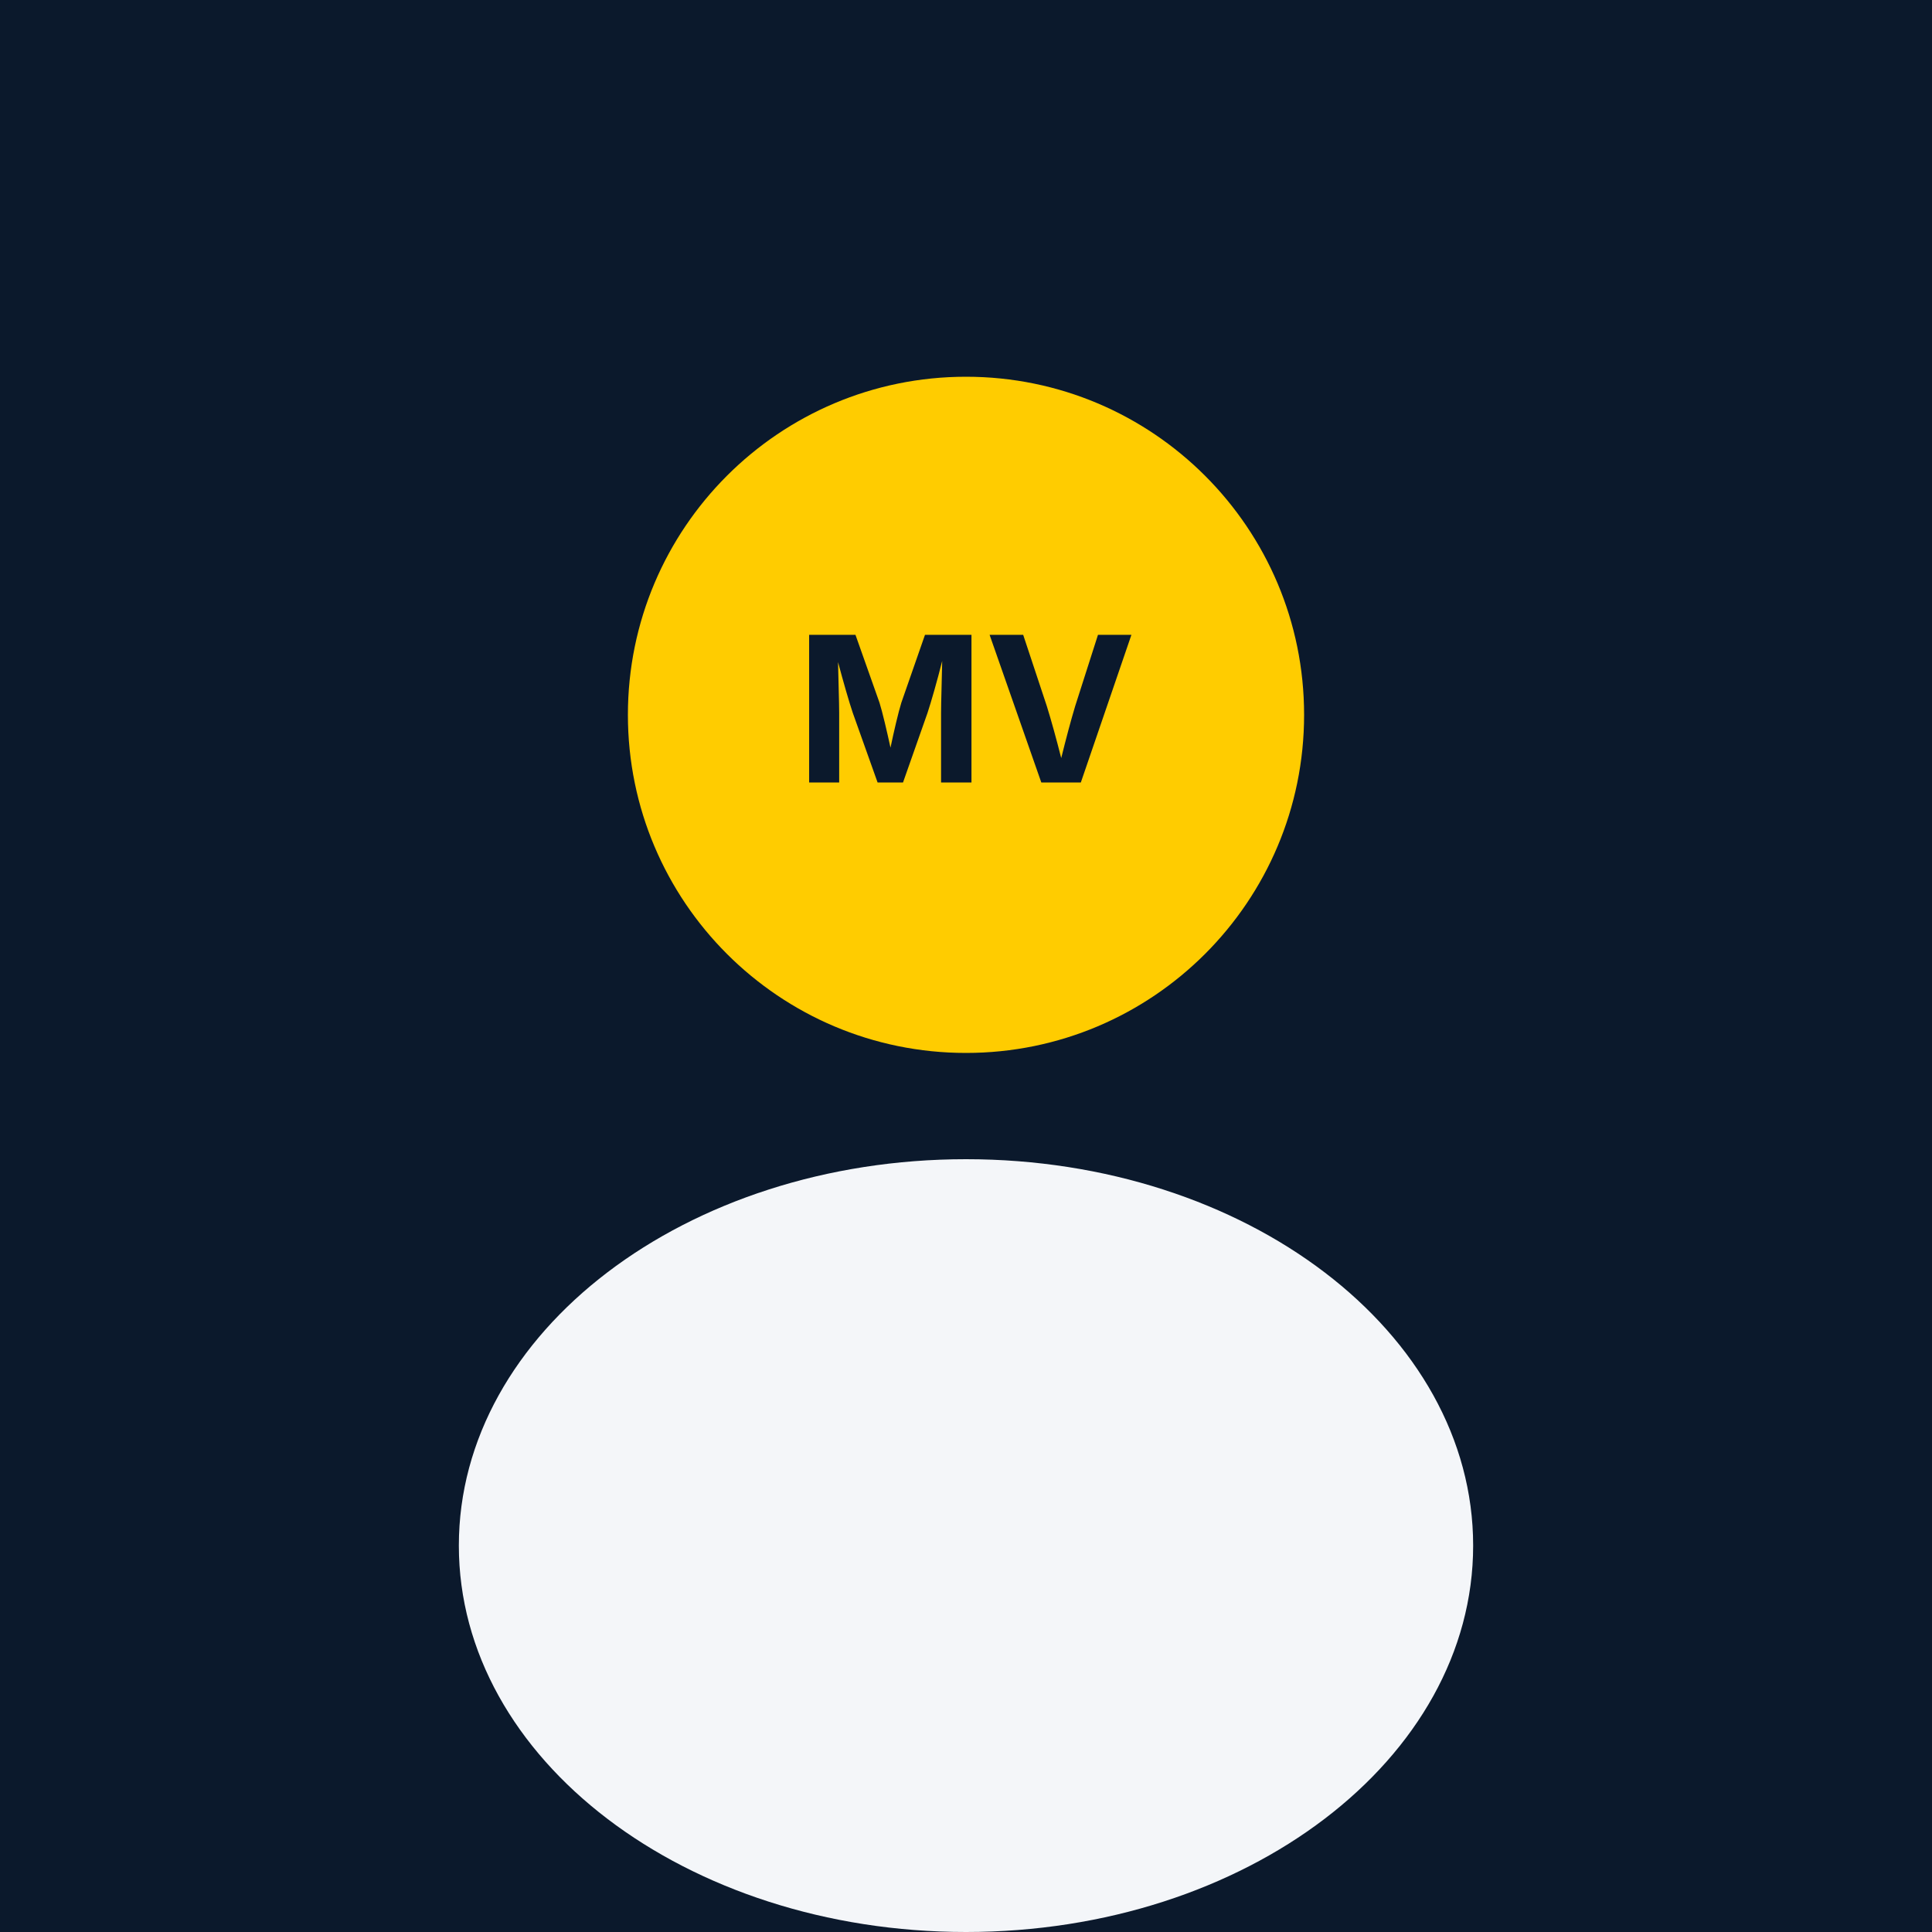
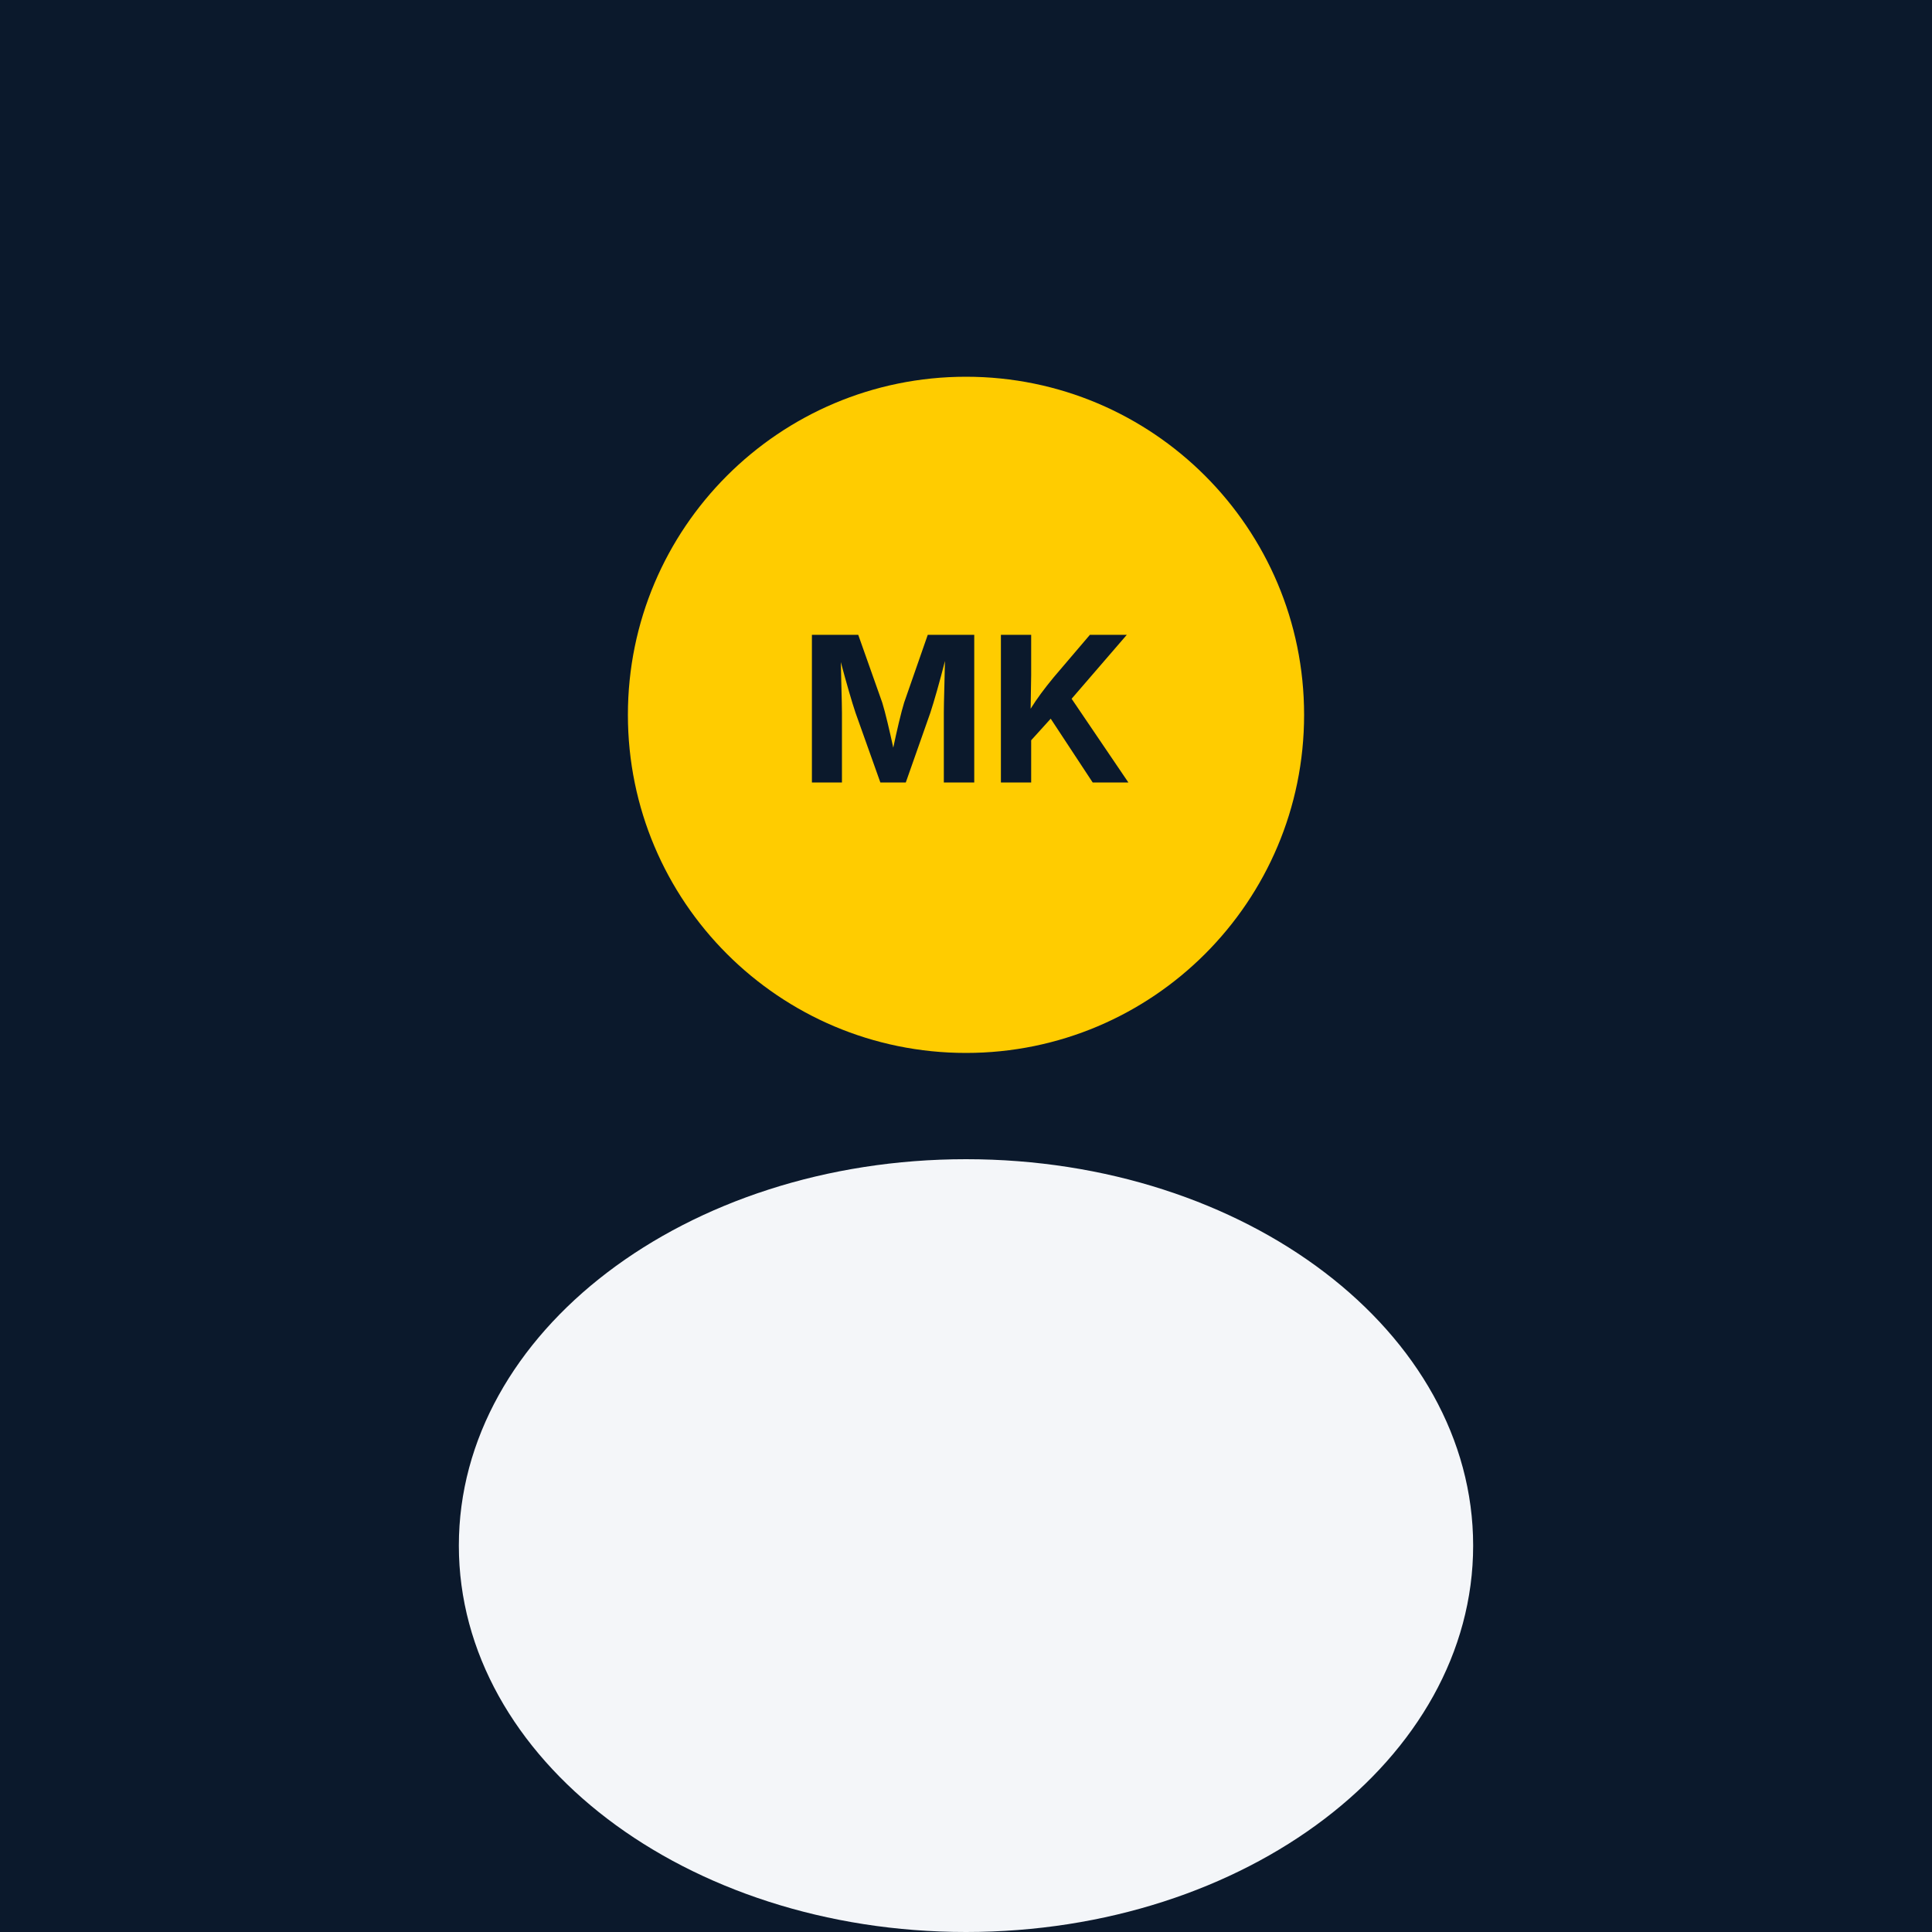
<svg xmlns="http://www.w3.org/2000/svg" viewBox="0 0 400 400">
  <rect width="400" height="400" fill="#0b192c" />
  <circle cx="200" cy="148" r="70" fill="#ffcc00" />
  <rect x="95" y="240" width="210" height="160" rx="105" fill="#f4f6f9" />
-   <text x="200" y="162" text-anchor="middle" fill="#0b192c" font-family="Inter, Arial" font-size="42" font-weight="700">MV</text>
+   <text x="200" y="162" text-anchor="middle" fill="#0b192c" font-family="Inter, Arial" font-size="42" font-weight="700">MK</text>
</svg>
